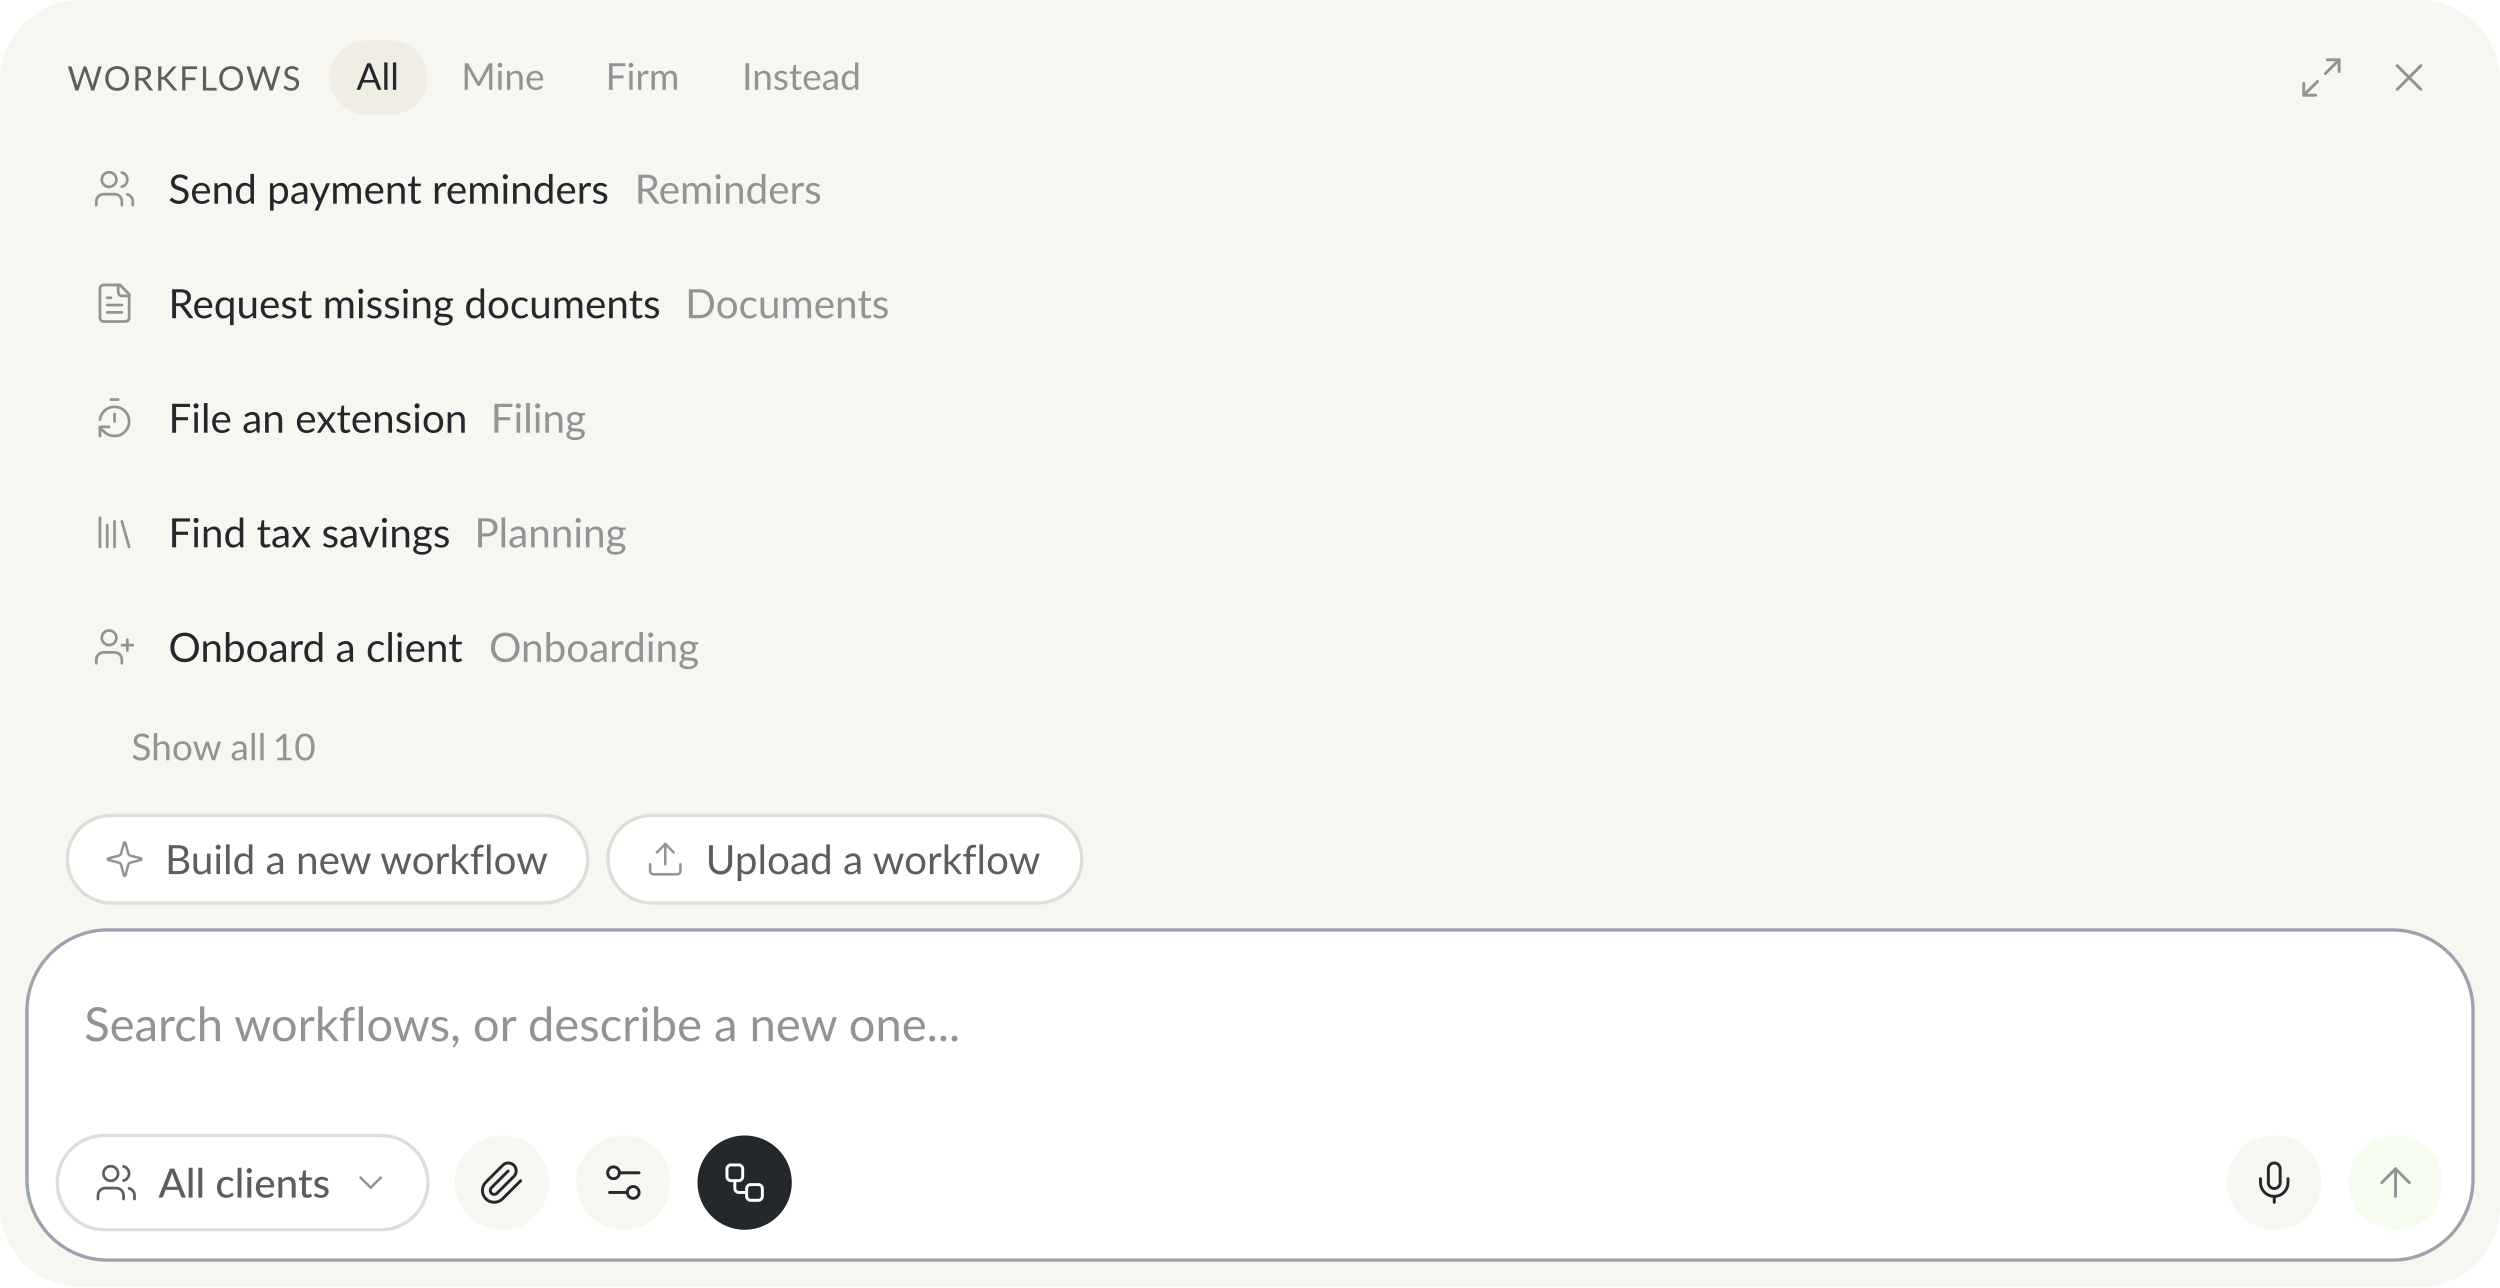
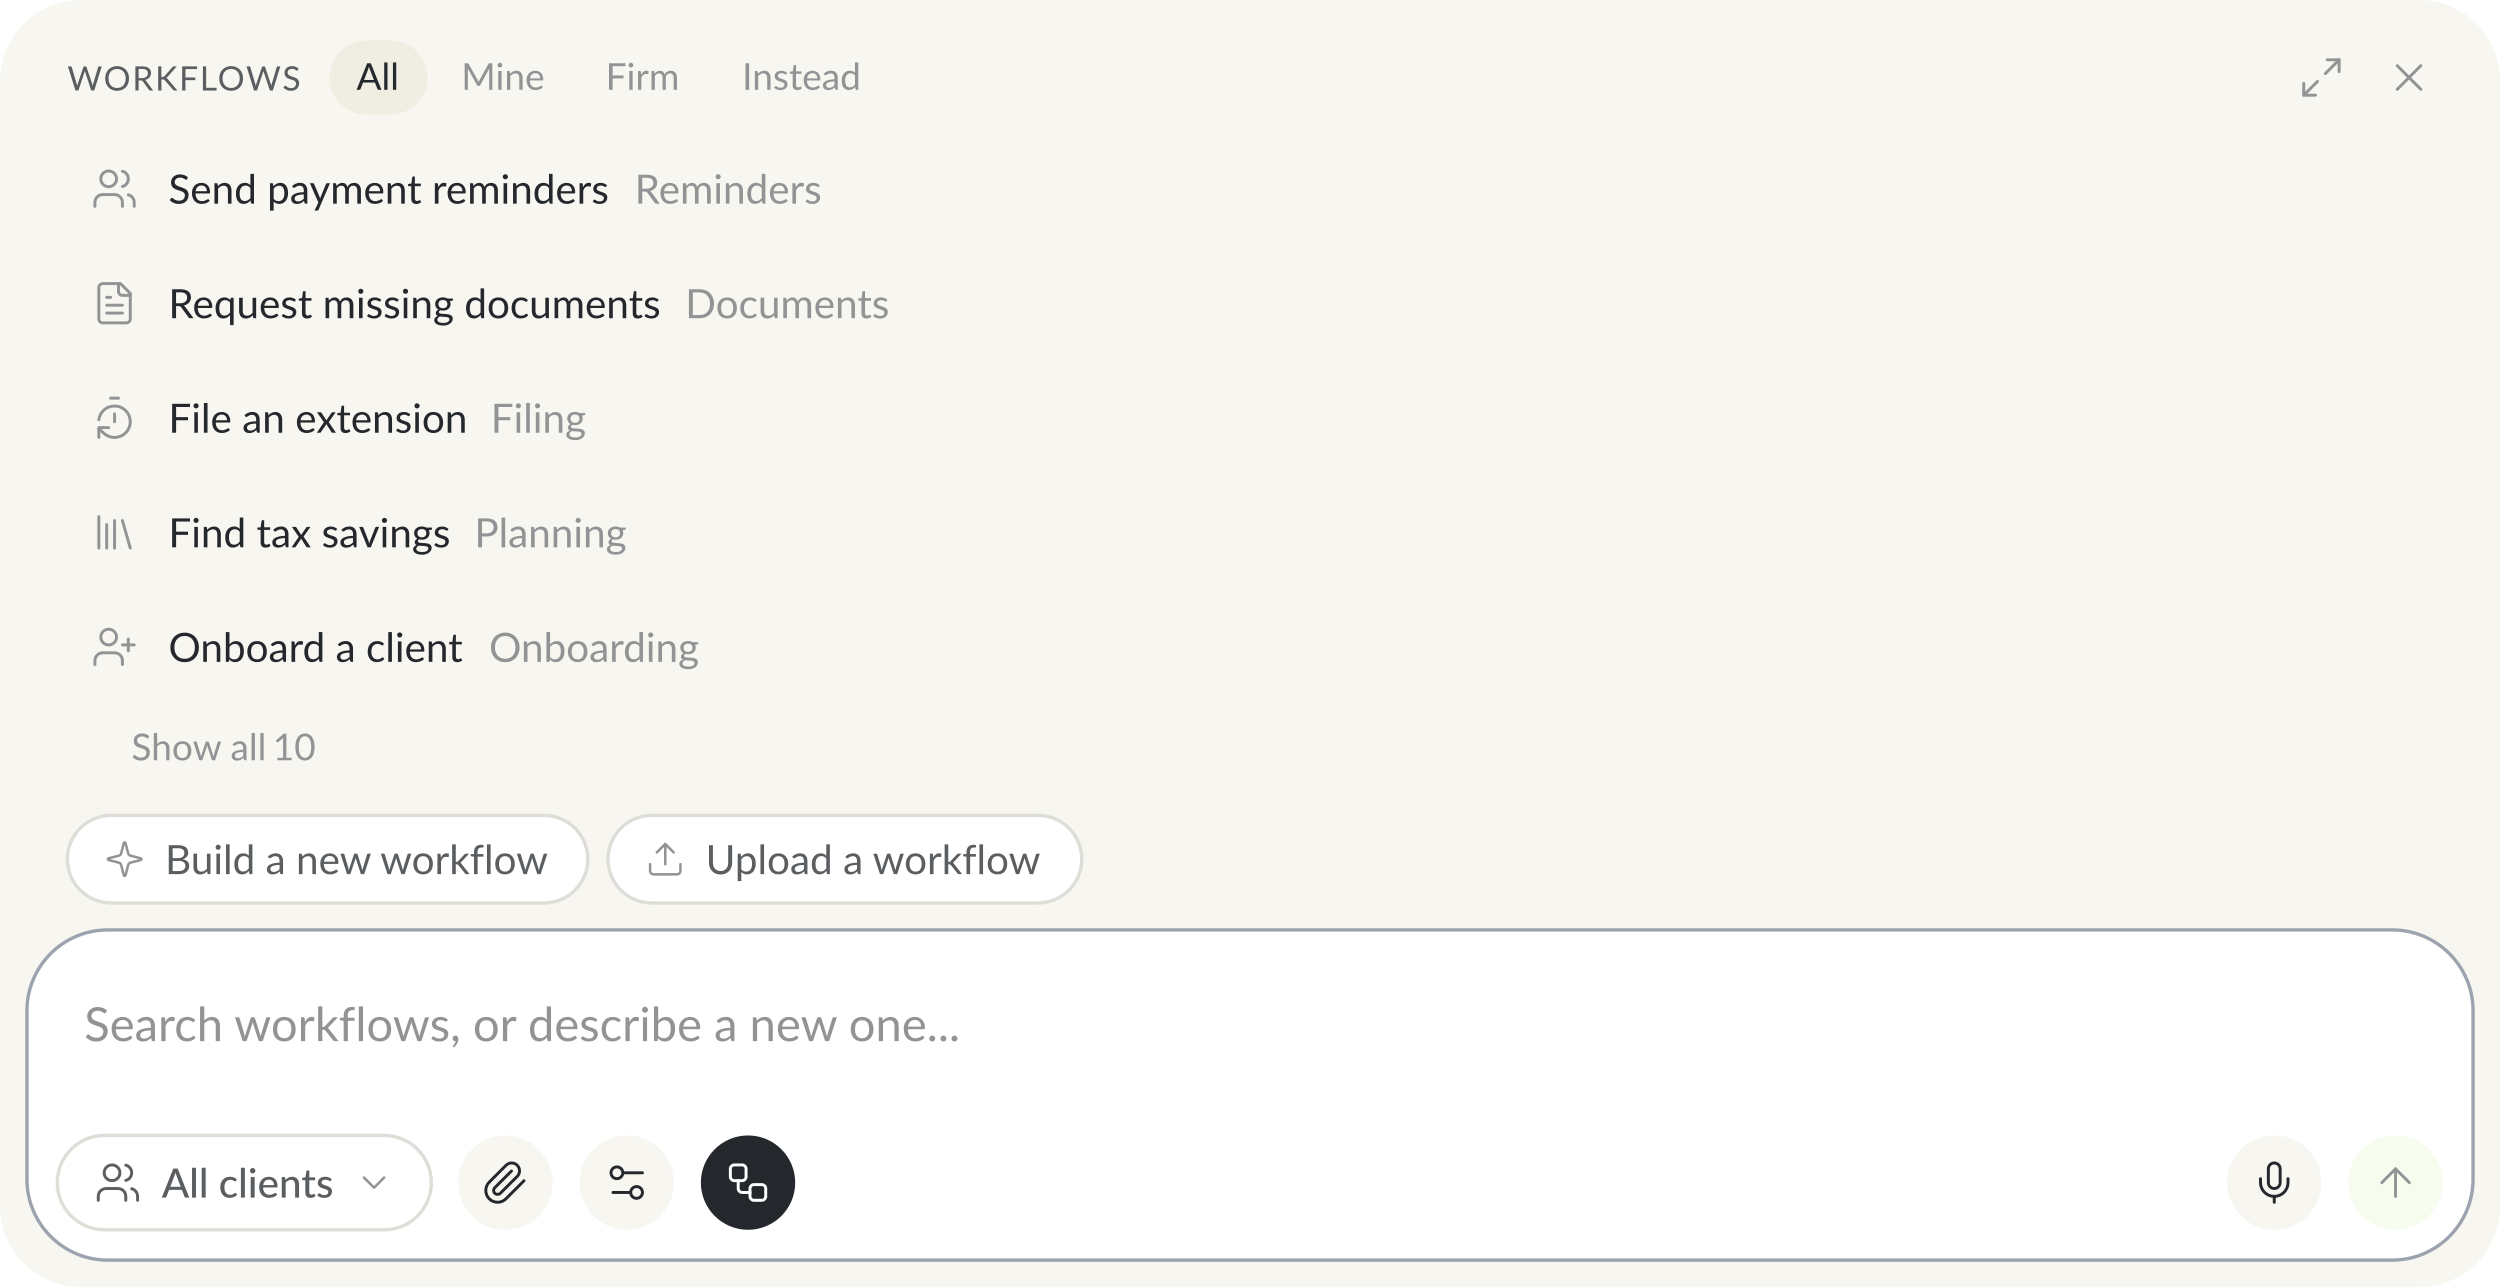
<svg xmlns="http://www.w3.org/2000/svg" width="742" height="382" viewBox="503 303 742 382">
  <g id="Tray">
    <rect width="742" height="382" x="503" y="303" fill="rgb(247, 246, 240)" rx="24" ry="24" id="Fill" />
    <g id="Tray / Workflows">
      <g id="Section header">
        <text dominant-baseline="text-after-edge" font-family="Lato, sans-serif" font-size="10px" font-weight="400" letter-spacing="0.5px" fill="rgb(91, 94, 97)">
          <tspan xml:space="preserve" x="523" y="332" textLength="69.797" lengthAdjust="spacingAndGlyphs">WORKFLOWS</tspan>
        </text>
        <g id="Tabs">
          <g id="Tab">
            <rect width="29.125" height="22" x="600.797" y="315" fill="rgb(240, 238, 227)" rx="11" ry="11" id="Fill" />
            <text dominant-baseline="text-after-edge" font-family="Lato, sans-serif" font-size="11px" font-weight="400" fill="rgb(36, 40, 44)">
              <tspan xml:space="preserve" x="608.797" y="332" textLength="13.125" lengthAdjust="spacingAndGlyphs">All</tspan>
            </text>
          </g>
          <g id="Tab">
            <text dominant-baseline="text-after-edge" font-family="Lato, sans-serif" font-size="11px" font-weight="400" fill="rgb(145, 147, 149)">
              <tspan xml:space="preserve" x="639.922" y="332" textLength="24.828" lengthAdjust="spacingAndGlyphs">Mine</tspan>
            </text>
          </g>
          <g id="Tab">
            <text dominant-baseline="text-after-edge" font-family="Lato, sans-serif" font-size="11px" font-weight="400" fill="rgb(145, 147, 149)">
              <tspan xml:space="preserve" x="682.75" y="332" textLength="22.516" lengthAdjust="spacingAndGlyphs">Firm</tspan>
            </text>
          </g>
          <g id="Tab">
            <text dominant-baseline="text-after-edge" font-family="Lato, sans-serif" font-size="11px" font-weight="400" fill="rgb(145, 147, 149)">
              <tspan xml:space="preserve" x="723.266" y="332" textLength="35.875" lengthAdjust="spacingAndGlyphs">Instead</tspan>
            </text>
          </g>
        </g>
        <g id="Icon / maximize2" transform="matrix(0.583333 0 0 0.583333 1185 319)">
+           <rect id="Bounds" width="24" height="24" fill="none" />
          <path d="M15 3h6v6" fill="none" stroke="rgb(145, 147, 149)" stroke-linecap="round" stroke-linejoin="round" stroke-width="1.5px" />
          <path d="M9 21H3v-6" fill="none" stroke="rgb(145, 147, 149)" stroke-linecap="round" stroke-linejoin="round" stroke-width="1.5px" />
          <path d="m21 3-7 7" fill="none" stroke="rgb(145, 147, 149)" stroke-linecap="round" stroke-linejoin="round" stroke-width="1.5px" />
          <path d="m3 21 7-7" fill="none" stroke="rgb(145, 147, 149)" stroke-linecap="round" stroke-linejoin="round" stroke-width="1.5px" />
        </g>
        <g id="Icon / x" transform="matrix(0.583333 0 0 0.583333 1211 319)">
+           <rect id="Bounds" width="24" height="24" fill="none" />
          <path d="M18 6 6 18" fill="none" stroke="rgb(145, 147, 149)" stroke-linecap="round" stroke-linejoin="round" stroke-width="1.5px" />
          <path d="m6 6 12 12" fill="none" stroke="rgb(145, 147, 149)" stroke-linecap="round" stroke-linejoin="round" stroke-width="1.5px" />
        </g>
      </g>
      <g id="Tray / Rows">
        <g id="Tray / Workflow row">
-           <g id="Icon / users" transform="matrix(0.541667 0 0 0.541667 530.5 352.5)">
+           <g id="Icon / users" transform="matrix(0.583333 0 0 0.583333 530 352)">
+             <rect id="Bounds" width="24" height="24" fill="none" />
            <path d="M16 21v-2a4 4 0 0 0-4-4H6a4 4 0 0 0-4 4v2" fill="none" stroke="rgb(145, 147, 149)" stroke-linecap="round" stroke-linejoin="round" stroke-width="1.5px" />
            <circle cx="9" cy="7" r="4" fill="none" stroke="rgb(145, 147, 149)" stroke-linecap="round" stroke-linejoin="round" stroke-width="1.5px" />
            <path d="M22 21v-2a4 4 0 0 0-3-3.87" fill="none" stroke="rgb(145, 147, 149)" stroke-linecap="round" stroke-linejoin="round" stroke-width="1.5px" />
            <path d="M16 3.13a4 4 0 0 1 0 7.75" fill="none" stroke="rgb(145, 147, 149)" stroke-linecap="round" stroke-linejoin="round" stroke-width="1.5px" />
          </g>
          <text dominant-baseline="text-after-edge" font-family="Lato, sans-serif" font-size="12px" font-weight="400" fill="rgb(36, 40, 44)">
            <tspan xml:space="preserve" x="553" y="366" textLength="130.375" lengthAdjust="spacingAndGlyphs">Send payment reminders</tspan>
          </text>
          <text dominant-baseline="text-after-edge" font-family="Lato, sans-serif" font-size="12px" font-weight="400" fill="rgb(145, 147, 149)">
            <tspan xml:space="preserve" x="691.375" y="366" textLength="56.656" lengthAdjust="spacingAndGlyphs">Reminders</tspan>
          </text>
        </g>
        <g id="Tray / Workflow row">
-           <g id="Icon / fileText" transform="matrix(0.541667 0 0 0.541667 530.5 386.5)">
+           <g id="Icon / fileText" transform="matrix(0.583333 0 0 0.583333 530 386)">
+             <rect id="Bounds" width="24" height="24" fill="none" />
            <path d="M15 2H6a2 2 0 0 0-2 2v16a2 2 0 0 0 2 2h12a2 2 0 0 0 2-2V7Z" fill="none" stroke="rgb(145, 147, 149)" stroke-linecap="round" stroke-linejoin="round" stroke-width="1.5px" />
            <path d="M14 2v4a2 2 0 0 0 2 2h4" fill="none" stroke="rgb(145, 147, 149)" stroke-linecap="round" stroke-linejoin="round" stroke-width="1.5px" />
            <path d="M10 9H8" fill="none" stroke="rgb(145, 147, 149)" stroke-linecap="round" stroke-linejoin="round" stroke-width="1.5px" />
            <path d="M16 13H8" fill="none" stroke="rgb(145, 147, 149)" stroke-linecap="round" stroke-linejoin="round" stroke-width="1.5px" />
            <path d="M16 17H8" fill="none" stroke="rgb(145, 147, 149)" stroke-linecap="round" stroke-linejoin="round" stroke-width="1.5px" />
          </g>
          <text dominant-baseline="text-after-edge" font-family="Lato, sans-serif" font-size="12px" font-weight="400" fill="rgb(36, 40, 44)">
            <tspan xml:space="preserve" x="553" y="400" textLength="145.375" lengthAdjust="spacingAndGlyphs">Request missing documents</tspan>
          </text>
          <text dominant-baseline="text-after-edge" font-family="Lato, sans-serif" font-size="12px" font-weight="400" fill="rgb(145, 147, 149)">
            <tspan xml:space="preserve" x="706.375" y="400" textLength="60.484" lengthAdjust="spacingAndGlyphs">Documents</tspan>
          </text>
        </g>
        <g id="Tray / Workflow row">
-           <g id="Icon / timerReset" transform="matrix(0.541667 0 0 0.541667 530.5 420.5)">
+           <g id="Icon / timerReset" transform="matrix(0.583333 0 0 0.583333 530 420)">
+             <rect id="Bounds" width="24" height="24" fill="none" />
            <path d="M10 2h4" fill="none" stroke="rgb(145, 147, 149)" stroke-linecap="round" stroke-linejoin="round" stroke-width="1.5px" />
            <path d="M12 14v-4" fill="none" stroke="rgb(145, 147, 149)" stroke-linecap="round" stroke-linejoin="round" stroke-width="1.5px" />
            <path d="M4 13a8 8 0 0 1 8-7 8 8 0 1 1-5.3 14L4 17.6" fill="none" stroke="rgb(145, 147, 149)" stroke-linecap="round" stroke-linejoin="round" stroke-width="1.5px" />
            <path d="M9 17H4v5" fill="none" stroke="rgb(145, 147, 149)" stroke-linecap="round" stroke-linejoin="round" stroke-width="1.5px" />
          </g>
          <text dominant-baseline="text-after-edge" font-family="Lato, sans-serif" font-size="12px" font-weight="400" fill="rgb(36, 40, 44)">
            <tspan xml:space="preserve" x="553" y="434" textLength="87.656" lengthAdjust="spacingAndGlyphs">File an extension</tspan>
          </text>
          <text dominant-baseline="text-after-edge" font-family="Lato, sans-serif" font-size="12px" font-weight="400" fill="rgb(145, 147, 149)">
            <tspan xml:space="preserve" x="648.656" y="434" textLength="28.812" lengthAdjust="spacingAndGlyphs">Filing</tspan>
          </text>
        </g>
        <g id="Tray / Workflow row">
-           <g id="Icon / library" transform="matrix(0.541667 0 0 0.541667 530.5 454.5)">
+           <g id="Icon / library" transform="matrix(0.583333 0 0 0.583333 530 454)">
+             <rect id="Bounds" width="24" height="24" fill="none" />
            <path d="m16 6 4 14" fill="none" stroke="rgb(145, 147, 149)" stroke-linecap="round" stroke-linejoin="round" stroke-width="1.5px" />
            <path d="M12 6v14" fill="none" stroke="rgb(145, 147, 149)" stroke-linecap="round" stroke-linejoin="round" stroke-width="1.5px" />
            <path d="M8 8v12" fill="none" stroke="rgb(145, 147, 149)" stroke-linecap="round" stroke-linejoin="round" stroke-width="1.5px" />
            <path d="M4 4v16" fill="none" stroke="rgb(145, 147, 149)" stroke-linecap="round" stroke-linejoin="round" stroke-width="1.5px" />
          </g>
          <text dominant-baseline="text-after-edge" font-family="Lato, sans-serif" font-size="12px" font-weight="400" fill="rgb(36, 40, 44)">
            <tspan xml:space="preserve" x="553" y="468" textLength="82.812" lengthAdjust="spacingAndGlyphs">Find tax savings</tspan>
          </text>
          <text dominant-baseline="text-after-edge" font-family="Lato, sans-serif" font-size="12px" font-weight="400" fill="rgb(145, 147, 149)">
            <tspan xml:space="preserve" x="643.812" y="468" textLength="45.719" lengthAdjust="spacingAndGlyphs">Planning</tspan>
          </text>
        </g>
        <g id="Tray / Workflow row">
-           <g id="Icon / userPlus" transform="matrix(0.541667 0 0 0.541667 530.5 488.5)">
+           <g id="Icon / userPlus" transform="matrix(0.583333 0 0 0.583333 530 488)">
+             <rect id="Bounds" width="24" height="24" fill="none" />
            <path d="M16 21v-2a4 4 0 0 0-4-4H6a4 4 0 0 0-4 4v2" fill="none" stroke="rgb(145, 147, 149)" stroke-linecap="round" stroke-linejoin="round" stroke-width="1.5px" />
            <circle cx="9" cy="7" r="4" fill="none" stroke="rgb(145, 147, 149)" stroke-linecap="round" stroke-linejoin="round" stroke-width="1.5px" />
            <path d="M19 8v6" fill="none" stroke="rgb(145, 147, 149)" stroke-linecap="round" stroke-linejoin="round" stroke-width="1.5px" />
            <path d="M22 11h-6" fill="none" stroke="rgb(145, 147, 149)" stroke-linecap="round" stroke-linejoin="round" stroke-width="1.5px" />
          </g>
          <text dominant-baseline="text-after-edge" font-family="Lato, sans-serif" font-size="12px" font-weight="400" fill="rgb(36, 40, 44)">
            <tspan xml:space="preserve" x="553" y="502" textLength="87.156" lengthAdjust="spacingAndGlyphs">Onboard a client</tspan>
          </text>
          <text dominant-baseline="text-after-edge" font-family="Lato, sans-serif" font-size="12px" font-weight="400" fill="rgb(145, 147, 149)">
            <tspan xml:space="preserve" x="648.156" y="502" textLength="63.141" lengthAdjust="spacingAndGlyphs">Onboarding</tspan>
          </text>
        </g>
        <g id="Show more">
          <text dominant-baseline="text-after-edge" font-family="Lato, sans-serif" font-size="11px" font-weight="400" fill="rgb(145, 147, 149)">
            <tspan xml:space="preserve" x="542" y="531">Show all </tspan>
            <tspan xml:space="preserve" x="583.953" y="531">10</tspan>
          </text>
        </g>
      </g>
      <g id="Tray / Actions">
        <g id="Action button">
          <rect width="154.453" height="26" x="523" y="545" fill="rgb(255, 255, 255)" stroke="rgb(222, 221, 216)" stroke-width="1px" rx="13" ry="13" id="Fill" />
          <g id="Icon / sparkles" transform="matrix(0.5 0 0 0.5 534 552)">
+             <rect id="Bounds" width="24" height="24" fill="none" />
            <path d="M9.94 15.5A2 2 0 0 0 8.5 14.06l-6.14-1.58a.5.5 0 0 1 0-.96L8.5 9.94A2 2 0 0 0 9.94 8.5l1.58-6.14a.5.5 0 0 1 .96 0l1.58 6.14a2 2 0 0 0 1.44 1.44l6.14 1.58a.5.5 0 0 1 0 .96l-6.14 1.58a2 2 0 0 0-1.44 1.44l-1.58 6.14a.5.5 0 0 1-.96 0z" fill="none" stroke="rgb(145, 147, 149)" stroke-linecap="round" stroke-linejoin="round" stroke-width="1.5px" />
          </g>
          <text dominant-baseline="text-after-edge" font-family="Lato, sans-serif" font-size="12px" font-weight="400" fill="rgb(91, 94, 97)">
            <tspan xml:space="preserve" x="552" y="565" textLength="112.453" lengthAdjust="spacingAndGlyphs">Build a new workflow</tspan>
          </text>
        </g>
        <g tabindex="0" id="Action button">
          <rect width="140.625" height="26" x="683.453" y="545" fill="rgb(255, 255, 255)" stroke="rgb(222, 221, 216)" stroke-width="1px" rx="13" ry="13" id="Fill" />
          <g id="Icon / upload" transform="matrix(0.5 0 0 0.5 694.453 552)">
+             <rect id="Bounds" width="24" height="24" fill="none" />
            <path d="M21 15v4a2 2 0 0 1-2 2H5a2 2 0 0 1-2-2v-4" fill="none" stroke="rgb(145, 147, 149)" stroke-linecap="round" stroke-linejoin="round" stroke-width="1.5px" />
            <path d="m17 8-5-5-5 5" fill="none" stroke="rgb(145, 147, 149)" stroke-linecap="round" stroke-linejoin="round" stroke-width="1.5px" />
            <path d="M12 3v12" fill="none" stroke="rgb(145, 147, 149)" stroke-linecap="round" stroke-linejoin="round" stroke-width="1.5px" />
          </g>
          <text dominant-baseline="text-after-edge" font-family="Lato, sans-serif" font-size="12px" font-weight="400" fill="rgb(91, 94, 97)">
            <tspan xml:space="preserve" x="712.453" y="565" textLength="98.625" lengthAdjust="spacingAndGlyphs">Upload a workflow</tspan>
          </text>
        </g>
      </g>
    </g>
    <g id="Composer">
      <rect width="726" height="98" x="511" y="579" fill="rgb(255, 255, 255)" stroke="rgb(156, 163, 175)" stroke-width="1px" rx="24" ry="24" id="Fill" />
      <g id="Composer / Placeholder">
        <text dominant-baseline="text-after-edge" font-family="Lato, sans-serif" font-size="14px" font-weight="400" unicode-bidi="isolate" fill="rgb(145, 147, 149)">
          <tspan xml:space="preserve" x="528" y="615" textLength="255.734" lengthAdjust="spacingAndGlyphs">Search workflows, or describe a new one...</tspan>
        </text>
      </g>
      <g id="Composer / Controls">
        <g id="Control group">
          <g id="Context pill">
-             <rect width="110.016" height="28" x="520" y="640" fill="rgb(255, 255, 255)" stroke="rgb(222, 221, 216)" stroke-width="1px" rx="14" ry="14" id="Fill" />
-             <g id="Icon / users" transform="matrix(0.541667 0 0 0.541667 531 647.5)">
+             <rect width="111.016" height="28" x="520" y="640" fill="rgb(255, 255, 255)" stroke="rgb(222, 221, 216)" stroke-width="1px" rx="14" ry="14" id="Fill" />
+             <g id="Icon / users" transform="matrix(0.583333 0 0 0.583333 531 647)">
+               <rect id="Bounds" width="24" height="24" fill="none" />
              <path d="M16 21v-2a4 4 0 0 0-4-4H6a4 4 0 0 0-4 4v2" fill="none" stroke="rgb(91, 94, 97)" stroke-linecap="round" stroke-linejoin="round" stroke-width="1.5px" />
              <circle cx="9" cy="7" r="4" fill="none" stroke="rgb(91, 94, 97)" stroke-linecap="round" stroke-linejoin="round" stroke-width="1.5px" />
              <path d="M22 21v-2a4 4 0 0 0-3-3.87" fill="none" stroke="rgb(91, 94, 97)" stroke-linecap="round" stroke-linejoin="round" stroke-width="1.5px" />
              <path d="M16 3.13a4 4 0 0 1 0 7.75" fill="none" stroke="rgb(91, 94, 97)" stroke-linecap="round" stroke-linejoin="round" stroke-width="1.5px" />
            </g>
            <text dominant-baseline="text-after-edge" font-family="Lato, sans-serif" font-size="12px" font-weight="500" fill="rgb(91, 94, 97)">
-               <tspan xml:space="preserve" x="550" y="661" textLength="51.016" lengthAdjust="spacingAndGlyphs">All clients</tspan>
-             </text>
-             <g id="Icon / chevronDown" transform="matrix(0.5 0 0 0.5 607.016 648)">
+               <tspan xml:space="preserve" x="551" y="661" textLength="51.016" lengthAdjust="spacingAndGlyphs">All clients</tspan>
+             </text>
+             <g id="Icon / chevronDown" transform="matrix(0.5 0 0 0.5 608.016 648)">
+               <rect id="Bounds" width="24" height="24" fill="none" />
              <path d="m6 9 6 6 6-6" fill="none" stroke="rgb(145, 147, 149)" stroke-linecap="round" stroke-linejoin="round" stroke-width="1.5px" />
            </g>
          </g>
          <g id="Icon button">
-             <rect width="28" height="28" x="638.016" y="640" fill="rgb(247, 246, 240)" rx="14" ry="14" id="Fill" />
-             <g id="Icon / paperclip" transform="matrix(0.583333 0 0 0.583333 645.016 647)">
+             <rect width="28" height="28" x="639.016" y="640" fill="rgb(247, 246, 240)" rx="14" ry="14" id="Fill" />
+             <g id="Icon / paperclip" transform="matrix(0.583333 0 0 0.583333 646.016 647)">
+               <rect id="Bounds" width="24" height="24" fill="none" />
              <path d="m21.44 11.05-9.19 9.19a6 6 0 0 1-8.49-8.49l8.57-8.57A4 4 0 1 1 18 8.84l-8.59 8.57a2 2 0 0 1-2.83-2.83l8.49-8.48" fill="none" stroke="rgb(36, 40, 44)" stroke-linecap="round" stroke-linejoin="round" stroke-width="1.5px" />
            </g>
          </g>
          <g id="Icon button">
-             <rect width="28" height="28" x="674.016" y="640" fill="rgb(247, 246, 240)" rx="14" ry="14" id="Fill" />
-             <g id="Icon / settings2" transform="matrix(0.583333 0 0 0.583333 681.016 647)">
+             <rect width="28" height="28" x="675.016" y="640" fill="rgb(247, 246, 240)" rx="14" ry="14" id="Fill" />
+             <g id="Icon / settings2" transform="matrix(0.583333 0 0 0.583333 682.016 647)">
+               <rect id="Bounds" width="24" height="24" fill="none" />
              <path d="M20 7h-9" fill="none" stroke="rgb(36, 40, 44)" stroke-linecap="round" stroke-linejoin="round" stroke-width="1.5px" />
              <path d="M14 17H5" fill="none" stroke="rgb(36, 40, 44)" stroke-linecap="round" stroke-linejoin="round" stroke-width="1.5px" />
              <circle cx="17" cy="17" r="3" fill="none" stroke="rgb(36, 40, 44)" stroke-linecap="round" stroke-linejoin="round" stroke-width="1.5px" />
              <circle cx="7" cy="7" r="3" fill="none" stroke="rgb(36, 40, 44)" stroke-linecap="round" stroke-linejoin="round" stroke-width="1.5px" />
            </g>
          </g>
          <g id="Icon button">
-             <rect width="28" height="28" x="710.016" y="640" fill="rgb(36, 40, 44)" rx="14" ry="14" id="Fill" />
-             <g id="Icon / workflow" transform="matrix(0.583333 0 0 0.583333 717.016 647)">
+             <rect width="28" height="28" x="711.016" y="640" fill="rgb(36, 40, 44)" rx="14" ry="14" id="Fill" />
+             <g id="Icon / workflow" transform="matrix(0.583333 0 0 0.583333 718.016 647)">
+               <rect id="Bounds" width="24" height="24" fill="none" />
              <rect width="8" height="8" x="3" y="3" rx="2" fill="none" stroke="rgb(255, 255, 255)" stroke-linecap="round" stroke-linejoin="round" stroke-width="1.5px" id="Border" />
              <path d="M7 11v4a2 2 0 0 0 2 2h4" fill="none" stroke="rgb(255, 255, 255)" stroke-linecap="round" stroke-linejoin="round" stroke-width="1.5px" />
              <rect width="8" height="8" x="13" y="13" rx="2" fill="none" stroke="rgb(255, 255, 255)" stroke-linecap="round" stroke-linejoin="round" stroke-width="1.5px" id="Border" />
            </g>
          </g>
        </g>
        <g id="Control group">
          <g id="Icon button">
            <rect width="28" height="28" x="1164" y="640" fill="rgb(247, 246, 240)" rx="14" ry="14" id="Fill" />
            <g id="Icon / mic" transform="matrix(0.583333 0 0 0.583333 1171 647)">
+               <rect id="Bounds" width="24" height="24" fill="none" />
              <path d="M12 2a3 3 0 0 0-3 3v7a3 3 0 0 0 6 0V5a3 3 0 0 0-3-3Z" fill="none" stroke="rgb(36, 40, 44)" stroke-linecap="round" stroke-linejoin="round" stroke-width="1.5px" />
              <path d="M19 10v2a7 7 0 0 1-14 0v-2" fill="none" stroke="rgb(36, 40, 44)" stroke-linecap="round" stroke-linejoin="round" stroke-width="1.5px" />
              <path d="M12 19v3" fill="none" stroke="rgb(36, 40, 44)" stroke-linecap="round" stroke-linejoin="round" stroke-width="1.5px" />
            </g>
          </g>
          <g id="Send button">
            <rect width="28" height="28" x="1200" y="640" fill="rgba(218, 245, 170, 0.2)" rx="14" ry="14" id="Fill" />
            <g id="Icon / arrowUp" transform="matrix(0.583333 0 0 0.583333 1207 647)">
+               <rect id="Bounds" width="24" height="24" fill="none" />
              <path d="m5 12 7-7 7 7" fill="none" stroke="rgb(145, 147, 149)" stroke-linecap="round" stroke-linejoin="round" stroke-width="1.5px" />
              <path d="M12 19V5" fill="none" stroke="rgb(145, 147, 149)" stroke-linecap="round" stroke-linejoin="round" stroke-width="1.5px" />
            </g>
          </g>
        </g>
      </g>
    </g>
  </g>
</svg>
